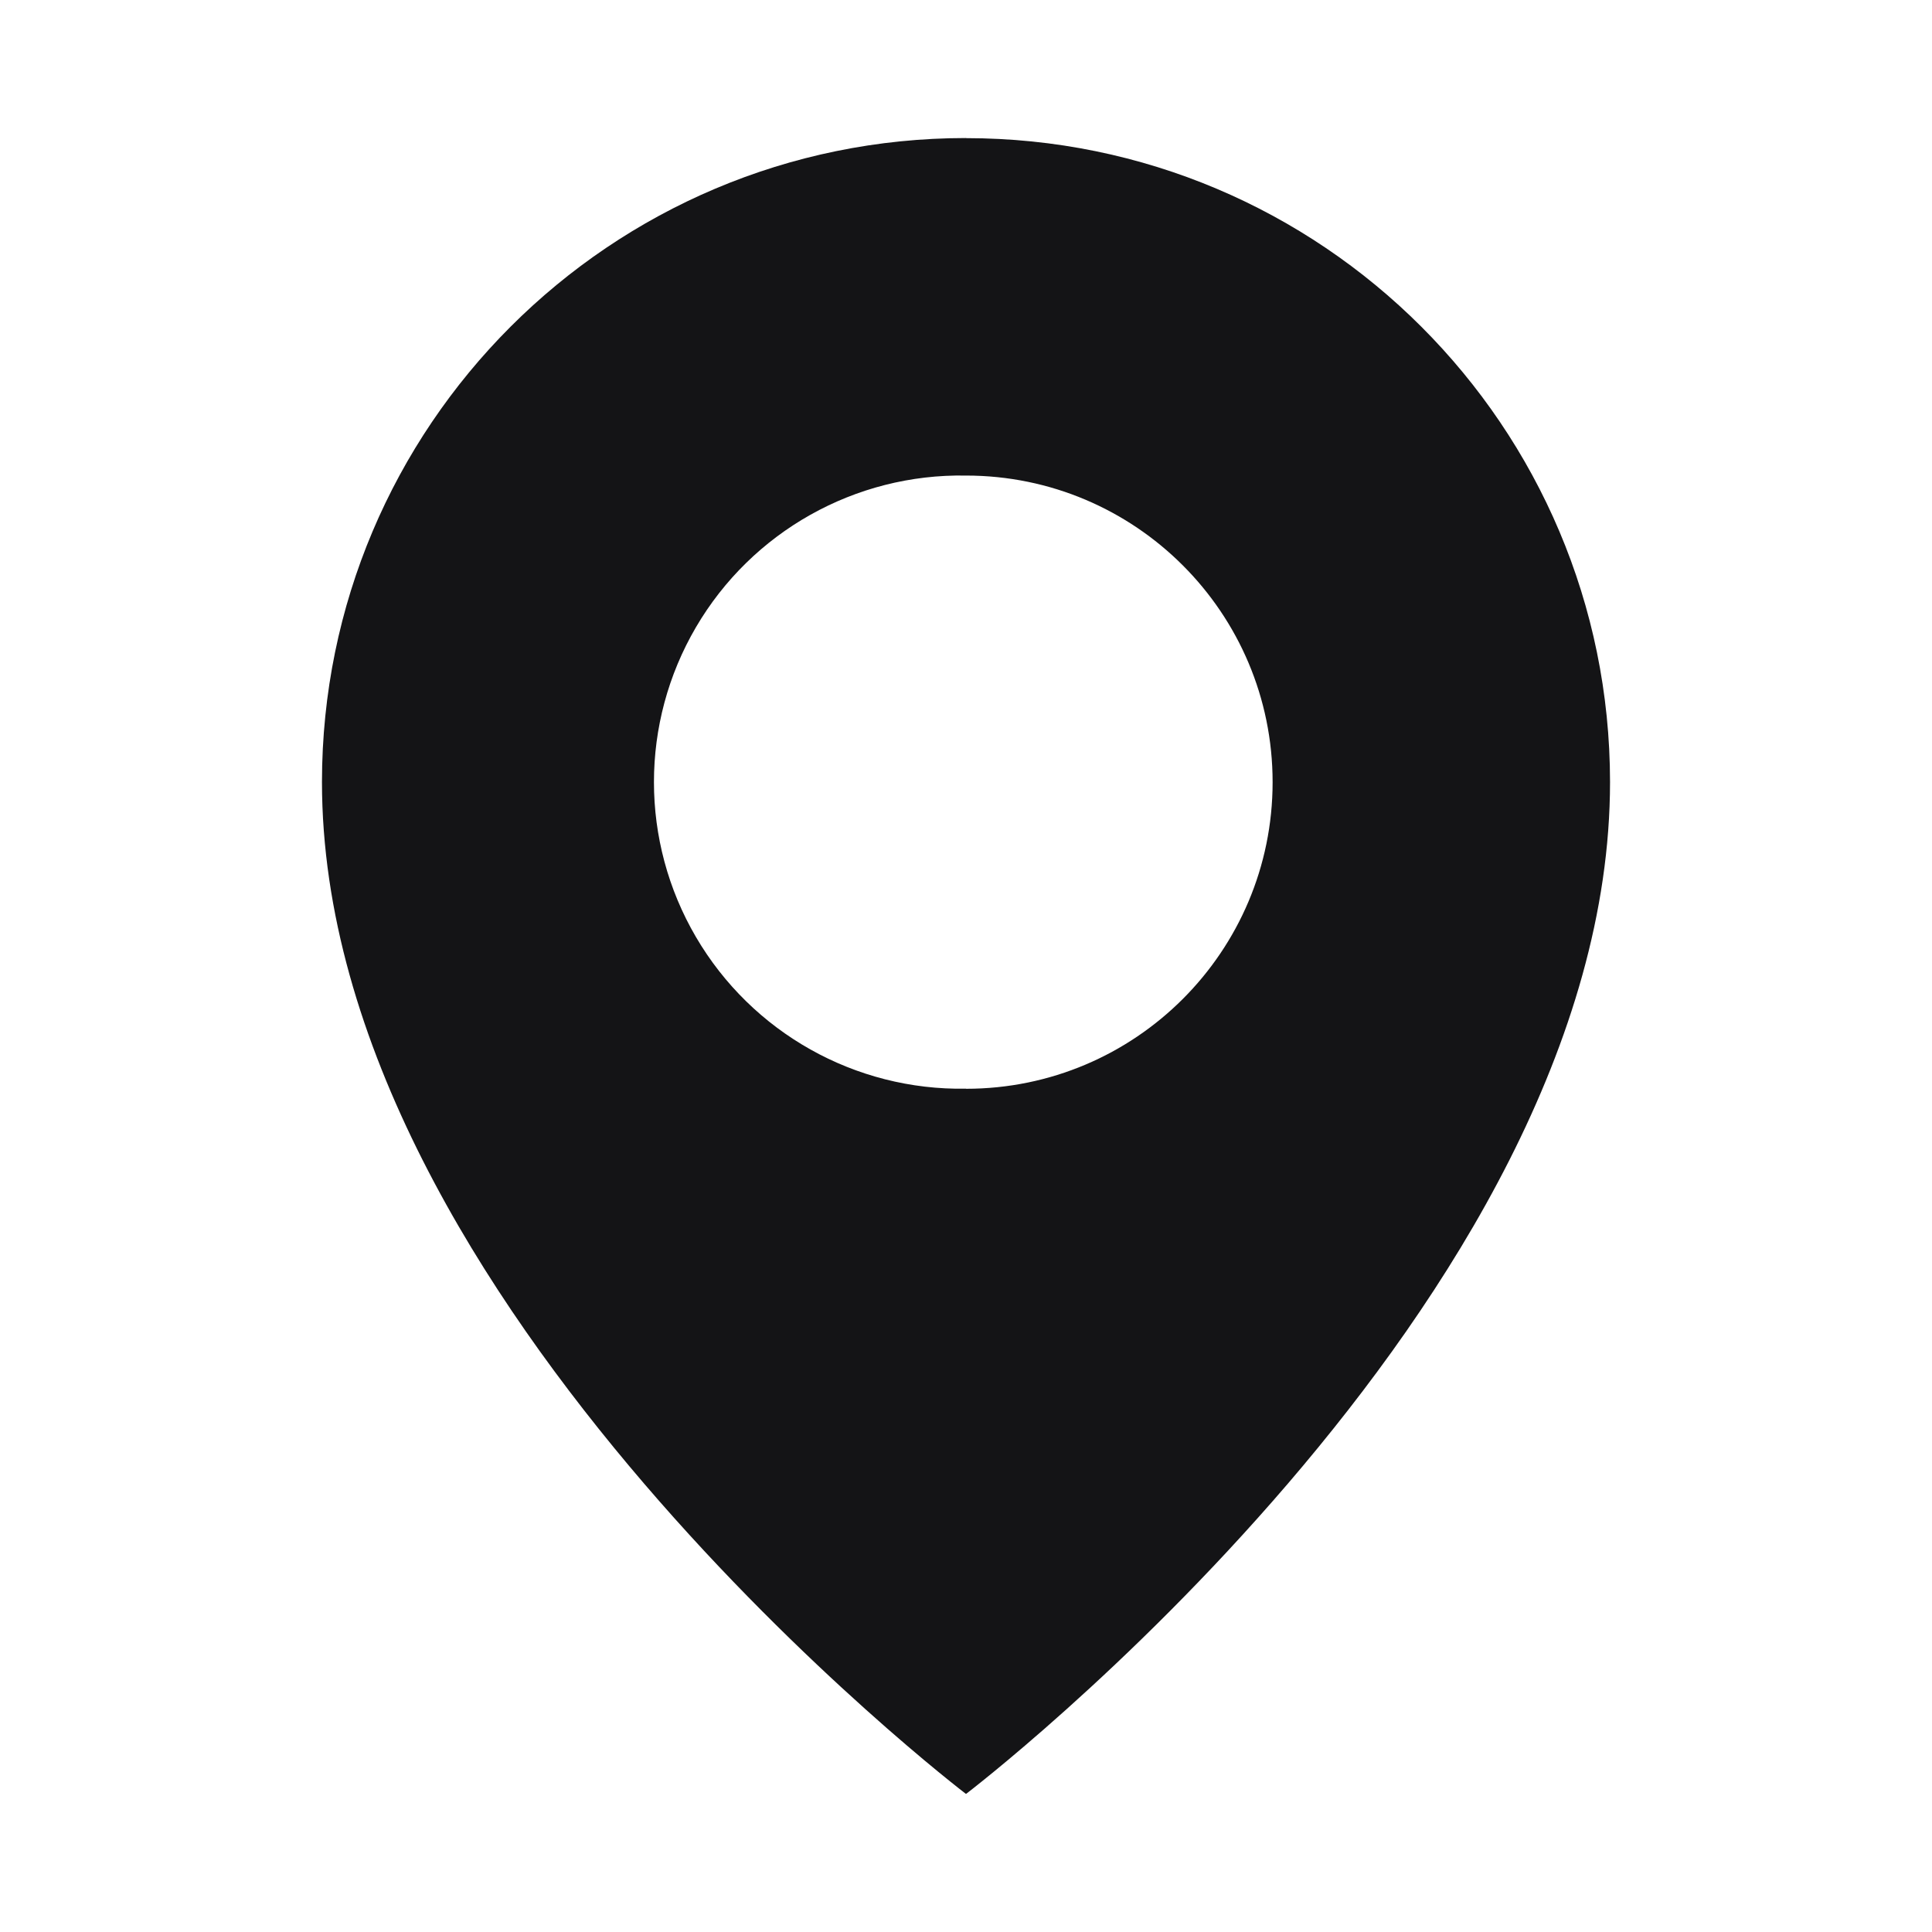
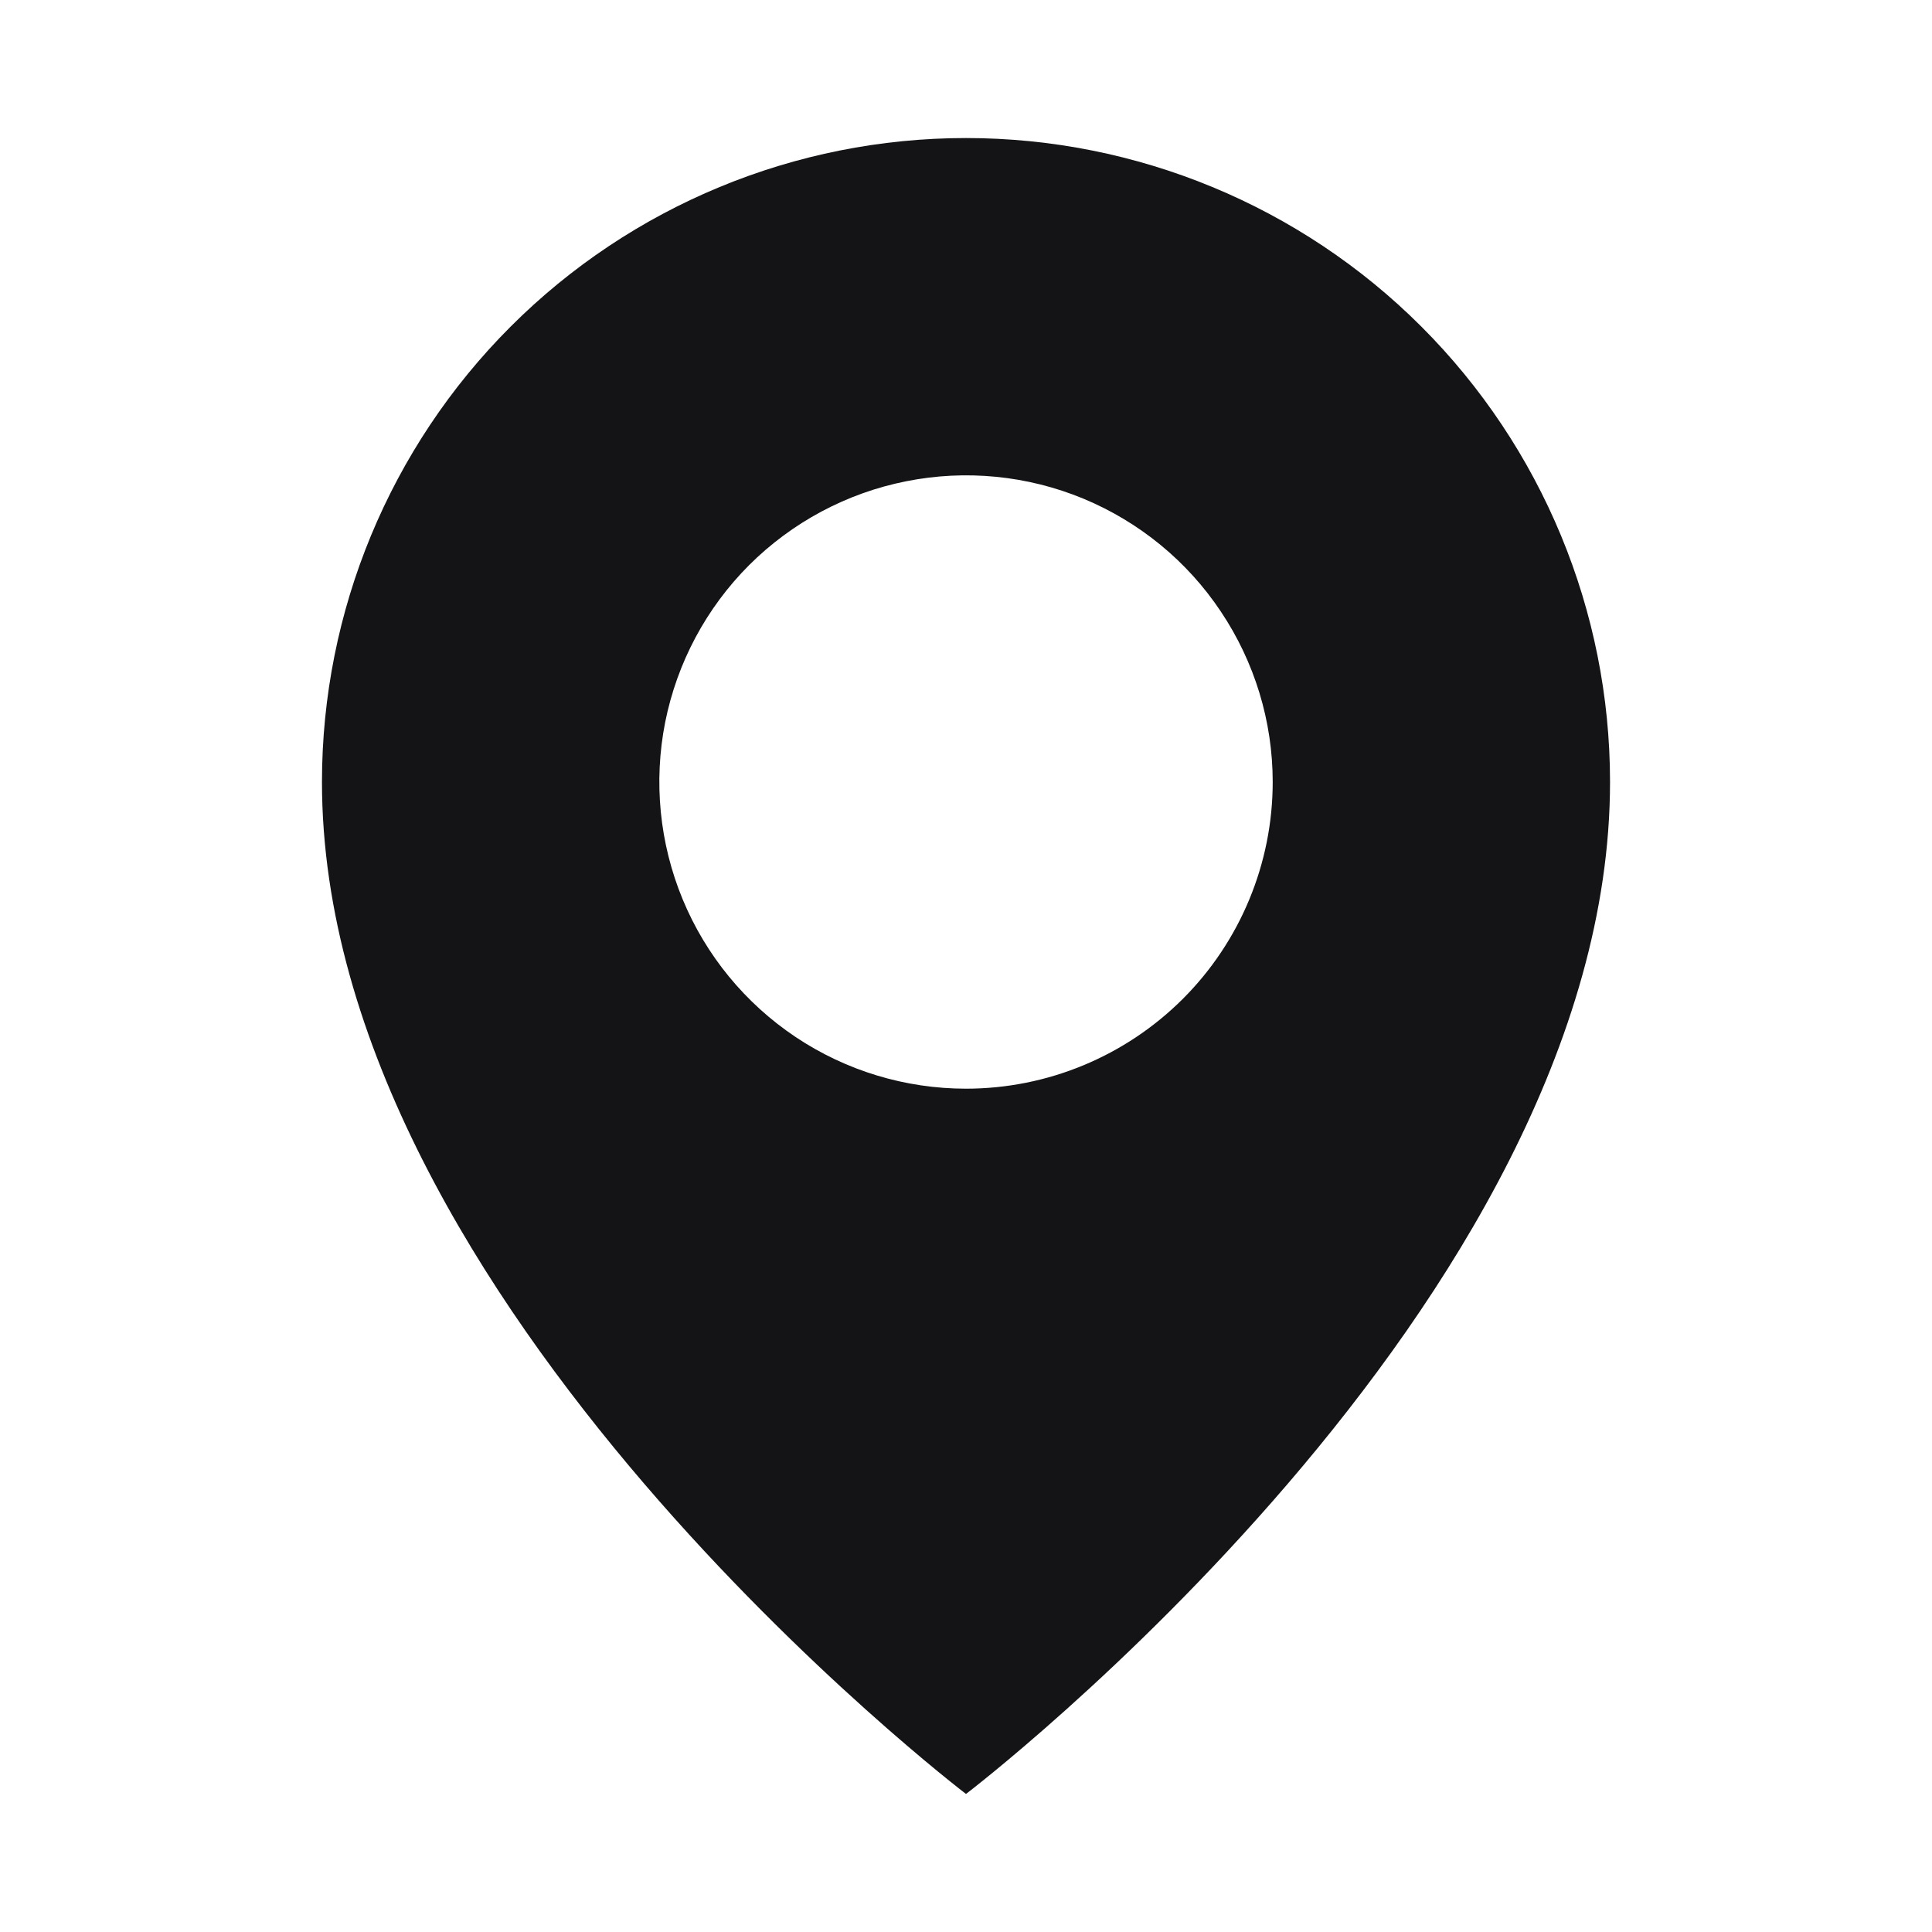
- <svg xmlns="http://www.w3.org/2000/svg" width="20" height="20" fill="none" viewBox="0 0 20 20">
-   <path fill="#141416" d="M10 1.429a6.667 6.667 0 0 0-6.667 6.666C3.333 13.492 10 18.571 10 18.571s6.667-5.079 6.667-10.476A6.667 6.667 0 0 0 10 1.43m0 9.84a3.174 3.174 0 1 1 0-6.347 3.174 3.174 0 0 1 0 6.348" />
+ <svg xmlns="http://www.w3.org/2000/svg" width="20" height="20" viewBox="0 0 20 20" fill="none">
+   <path d="M10 1.429C8.232 1.429 6.536 2.131 5.286 3.381C4.036 4.631 3.333 6.327 3.333 8.095C3.333 13.492 10 18.571 10 18.571C10 18.571 16.667 13.492 16.667 8.095C16.667 6.327 15.964 4.631 14.714 3.381C13.464 2.131 11.768 1.429 10 1.429ZM10 11.27C9.372 11.27 8.758 11.084 8.236 10.735C7.714 10.386 7.307 9.89 7.067 9.31C6.827 8.73 6.764 8.092 6.886 7.476C7.009 6.86 7.311 6.294 7.755 5.85C8.199 5.407 8.765 5.104 9.381 4.982C9.996 4.859 10.635 4.922 11.215 5.162C11.795 5.403 12.291 5.809 12.639 6.332C12.988 6.854 13.175 7.467 13.175 8.095C13.175 8.937 12.84 9.745 12.245 10.34C11.649 10.935 10.842 11.27 10 11.27Z" fill="#141416" />
</svg>
